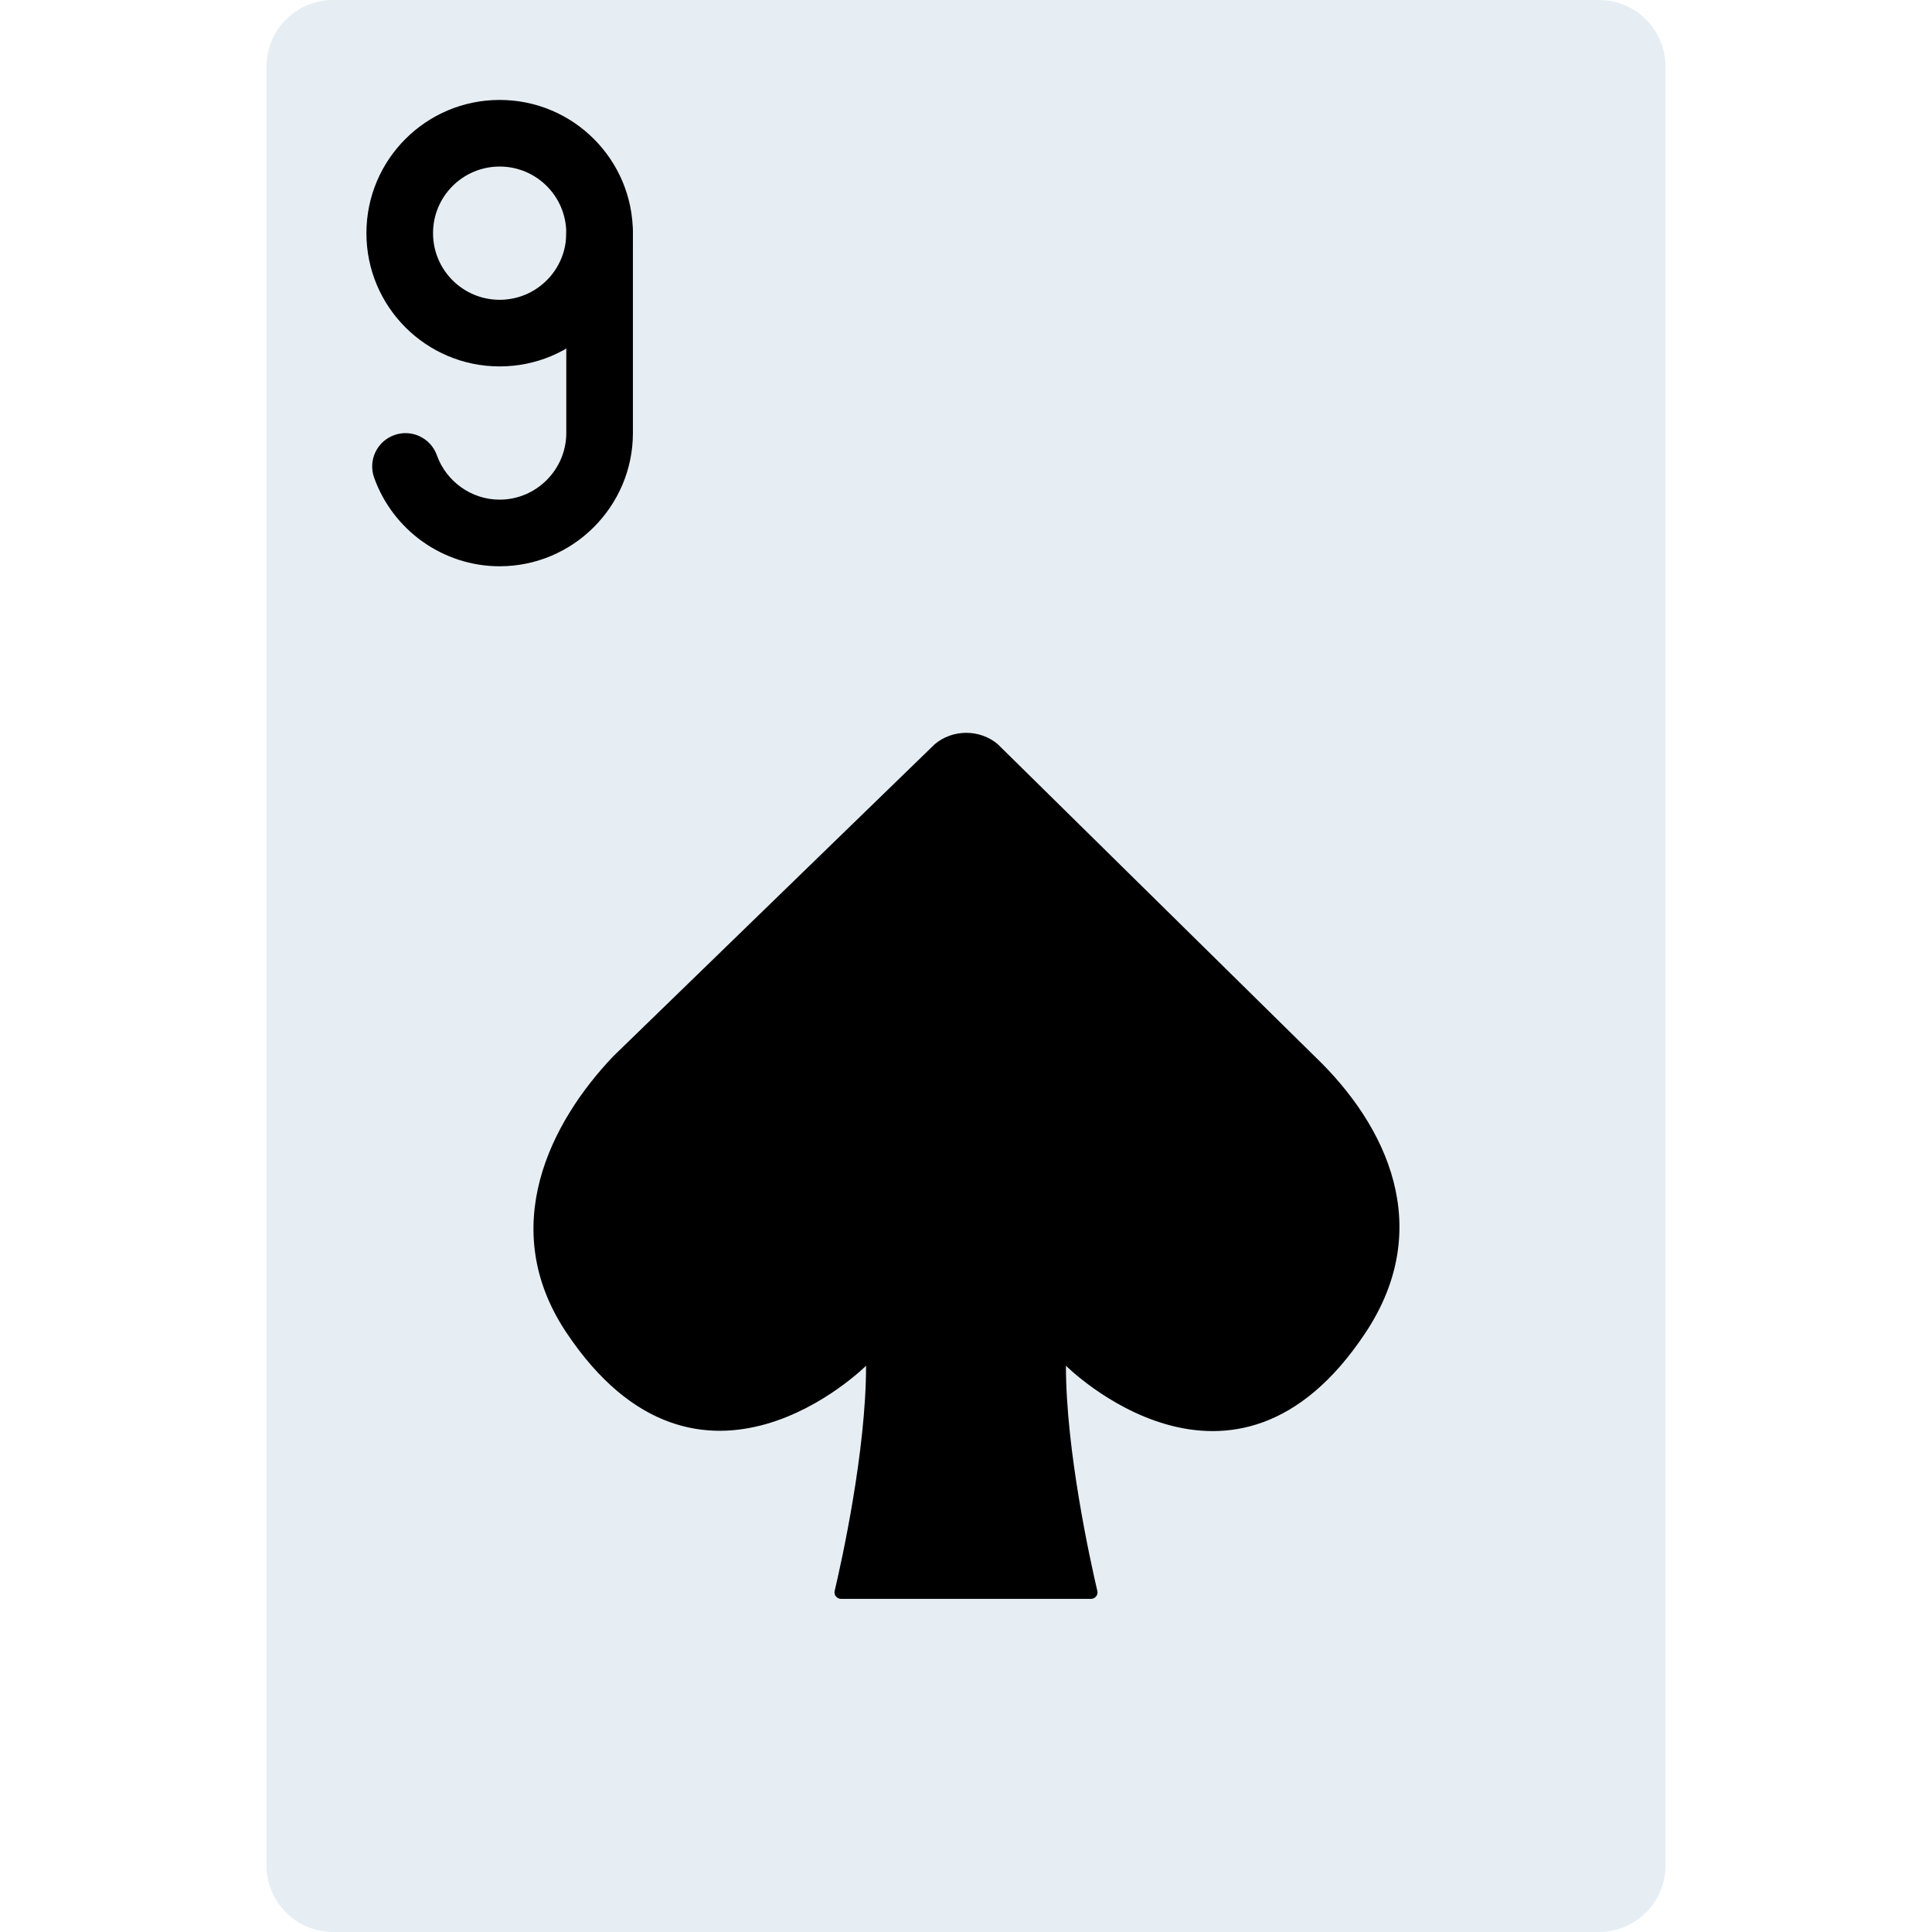
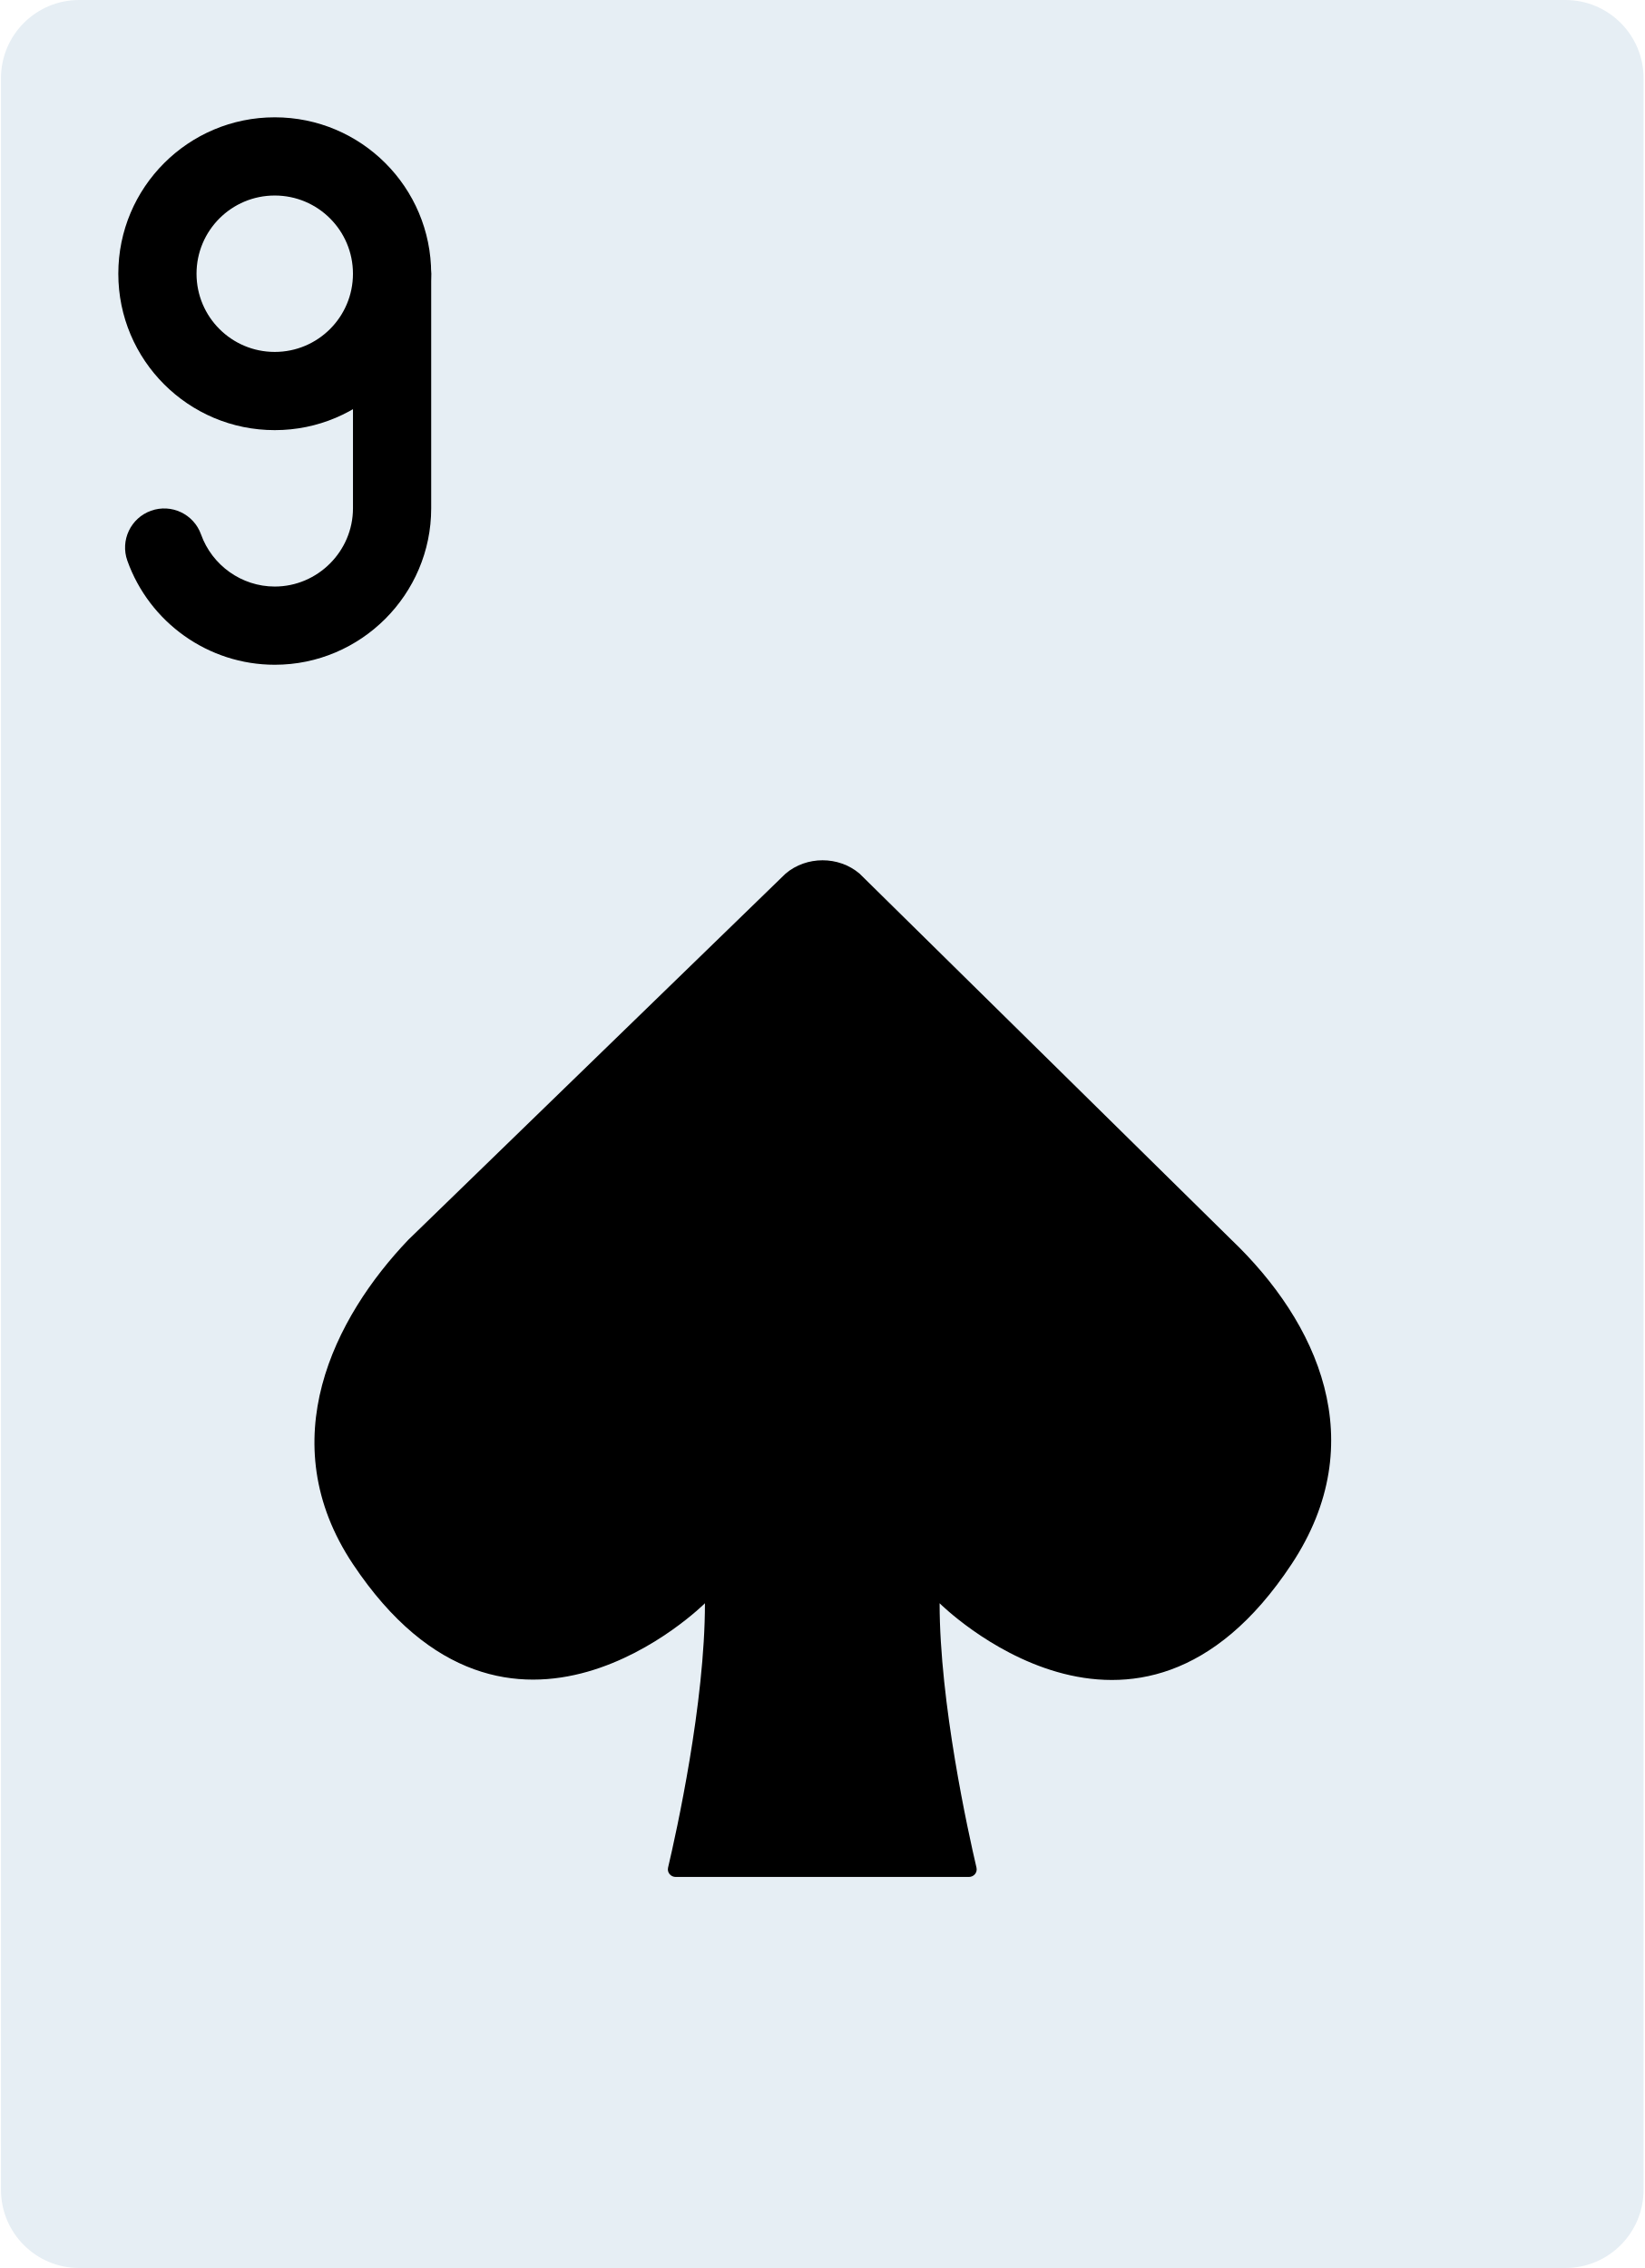
- <svg xmlns="http://www.w3.org/2000/svg" height="800px" width="800px" version="1.1" id="Layer_1" viewBox="0 0 512 512" xml:space="preserve">
-   <g>
-     <path style="fill:#E6EEF4;" d="M423.724,0H88.276c-9.754,0-17.655,7.901-17.655,17.655v476.69c0,9.754,7.901,17.655,17.655,17.655   h335.448c9.754,0,17.655-7.901,17.655-17.655V17.655C441.379,7.901,433.479,0,423.724,0" />
-     <g>
-       <path d="M282.483,361.931L282.483,361.931c0,0,44.323,44.323,79.448-8.828c18.282-27.666,5.888-54.616-13.603-73.242    l-83.906-82.635c-4.723-4.025-11.979-4.025-16.711,0l-85.124,82.635c-16.746,17.523-31.011,45.506-12.518,73.242    c35.31,52.966,79.448,8.828,79.448,8.828c0,22.625-6.444,51.703-8.324,59.683c-0.256,1.112,0.6,2.11,1.739,2.11h66.145    c1.139,0,1.986-0.997,1.73-2.101C288.936,413.617,282.483,384.415,282.483,361.931" />
-       <path d="M132.417,150.068c19.441,0,35.31-15.869,35.31-35.31V61.792c0-4.875-3.952-8.828-8.828-8.828    c-4.875,0-8.828,3.952-8.828,8.828v52.966c0,9.69-7.965,17.655-17.655,17.655c-7.484,0-14.148-4.792-16.643-11.772    c-1.641-4.591-6.693-6.982-11.284-5.341c-4.591,1.641-6.982,6.693-5.341,11.284C104.133,140.525,117.405,150.068,132.417,150.068z    " />
-       <path d="M132.414,26.483c-19.503,0-35.31,15.808-35.31,35.31s15.808,35.31,35.31,35.31s35.31-15.808,35.31-35.31    S151.916,26.483,132.414,26.483z M132.414,79.448c-9.752,0-17.655-7.903-17.655-17.655s7.903-17.655,17.655-17.655    s17.655,7.903,17.655,17.655S142.166,79.448,132.414,79.448z" />
-     </g>
-   </g>
+ <svg xmlns="http://www.w3.org/2000/svg" width="580" height="800" viewBox="0 0 580 800" fill="none">
+   <path d="M552.069 0H27.932C12.691 0 0.346 12.345 0.346 27.586V772.414C0.346 787.655 12.691 800 27.932 800H552.069C567.31 800 579.655 787.655 579.655 772.414V27.586C579.655 12.345 567.311 0 552.069 0Z" fill="#E6EEF4" />
+   <path d="M331.38 565.517C331.38 565.517 400.635 634.772 455.518 551.723C484.083 508.495 464.718 466.386 434.263 437.283L303.16 308.166C295.78 301.876 284.443 301.876 277.049 308.166L144.043 437.283C117.877 464.662 95.588 508.386 124.483 551.723C179.655 634.483 248.621 565.517 248.621 565.517C248.621 600.869 238.552 646.303 235.615 658.772C235.215 660.509 236.552 662.069 238.332 662.069H341.683C343.463 662.069 344.787 660.511 344.387 658.786C341.463 646.276 331.38 600.648 331.38 565.517Z" fill="black" />
+   <path d="M96.902 234.481C127.278 234.481 152.074 209.686 152.074 179.309V96.55C152.074 88.933 145.899 82.756 138.28 82.756C130.663 82.756 124.486 88.931 124.486 96.55V179.309C124.486 194.45 112.041 206.895 96.9 206.895C85.207 206.895 74.794 199.408 70.896 188.501C68.332 181.328 60.438 177.592 53.264 180.156C46.091 182.72 42.355 190.614 44.919 197.787C52.708 219.57 73.446 234.481 96.902 234.481Z" fill="black" />
+   <path d="M96.897 41.38C66.424 41.38 41.726 66.08 41.726 96.552C41.726 127.023 66.426 151.723 96.897 151.723C127.369 151.723 152.069 127.023 152.069 96.552C152.069 66.08 127.369 41.38 96.897 41.38ZM96.897 124.137C81.66 124.137 69.311 111.789 69.311 96.552C69.311 81.314 81.66 68.966 96.897 68.966C112.135 68.966 124.483 81.314 124.483 96.552C124.483 111.789 112.135 124.137 96.897 124.137Z" fill="black" />
</svg>
